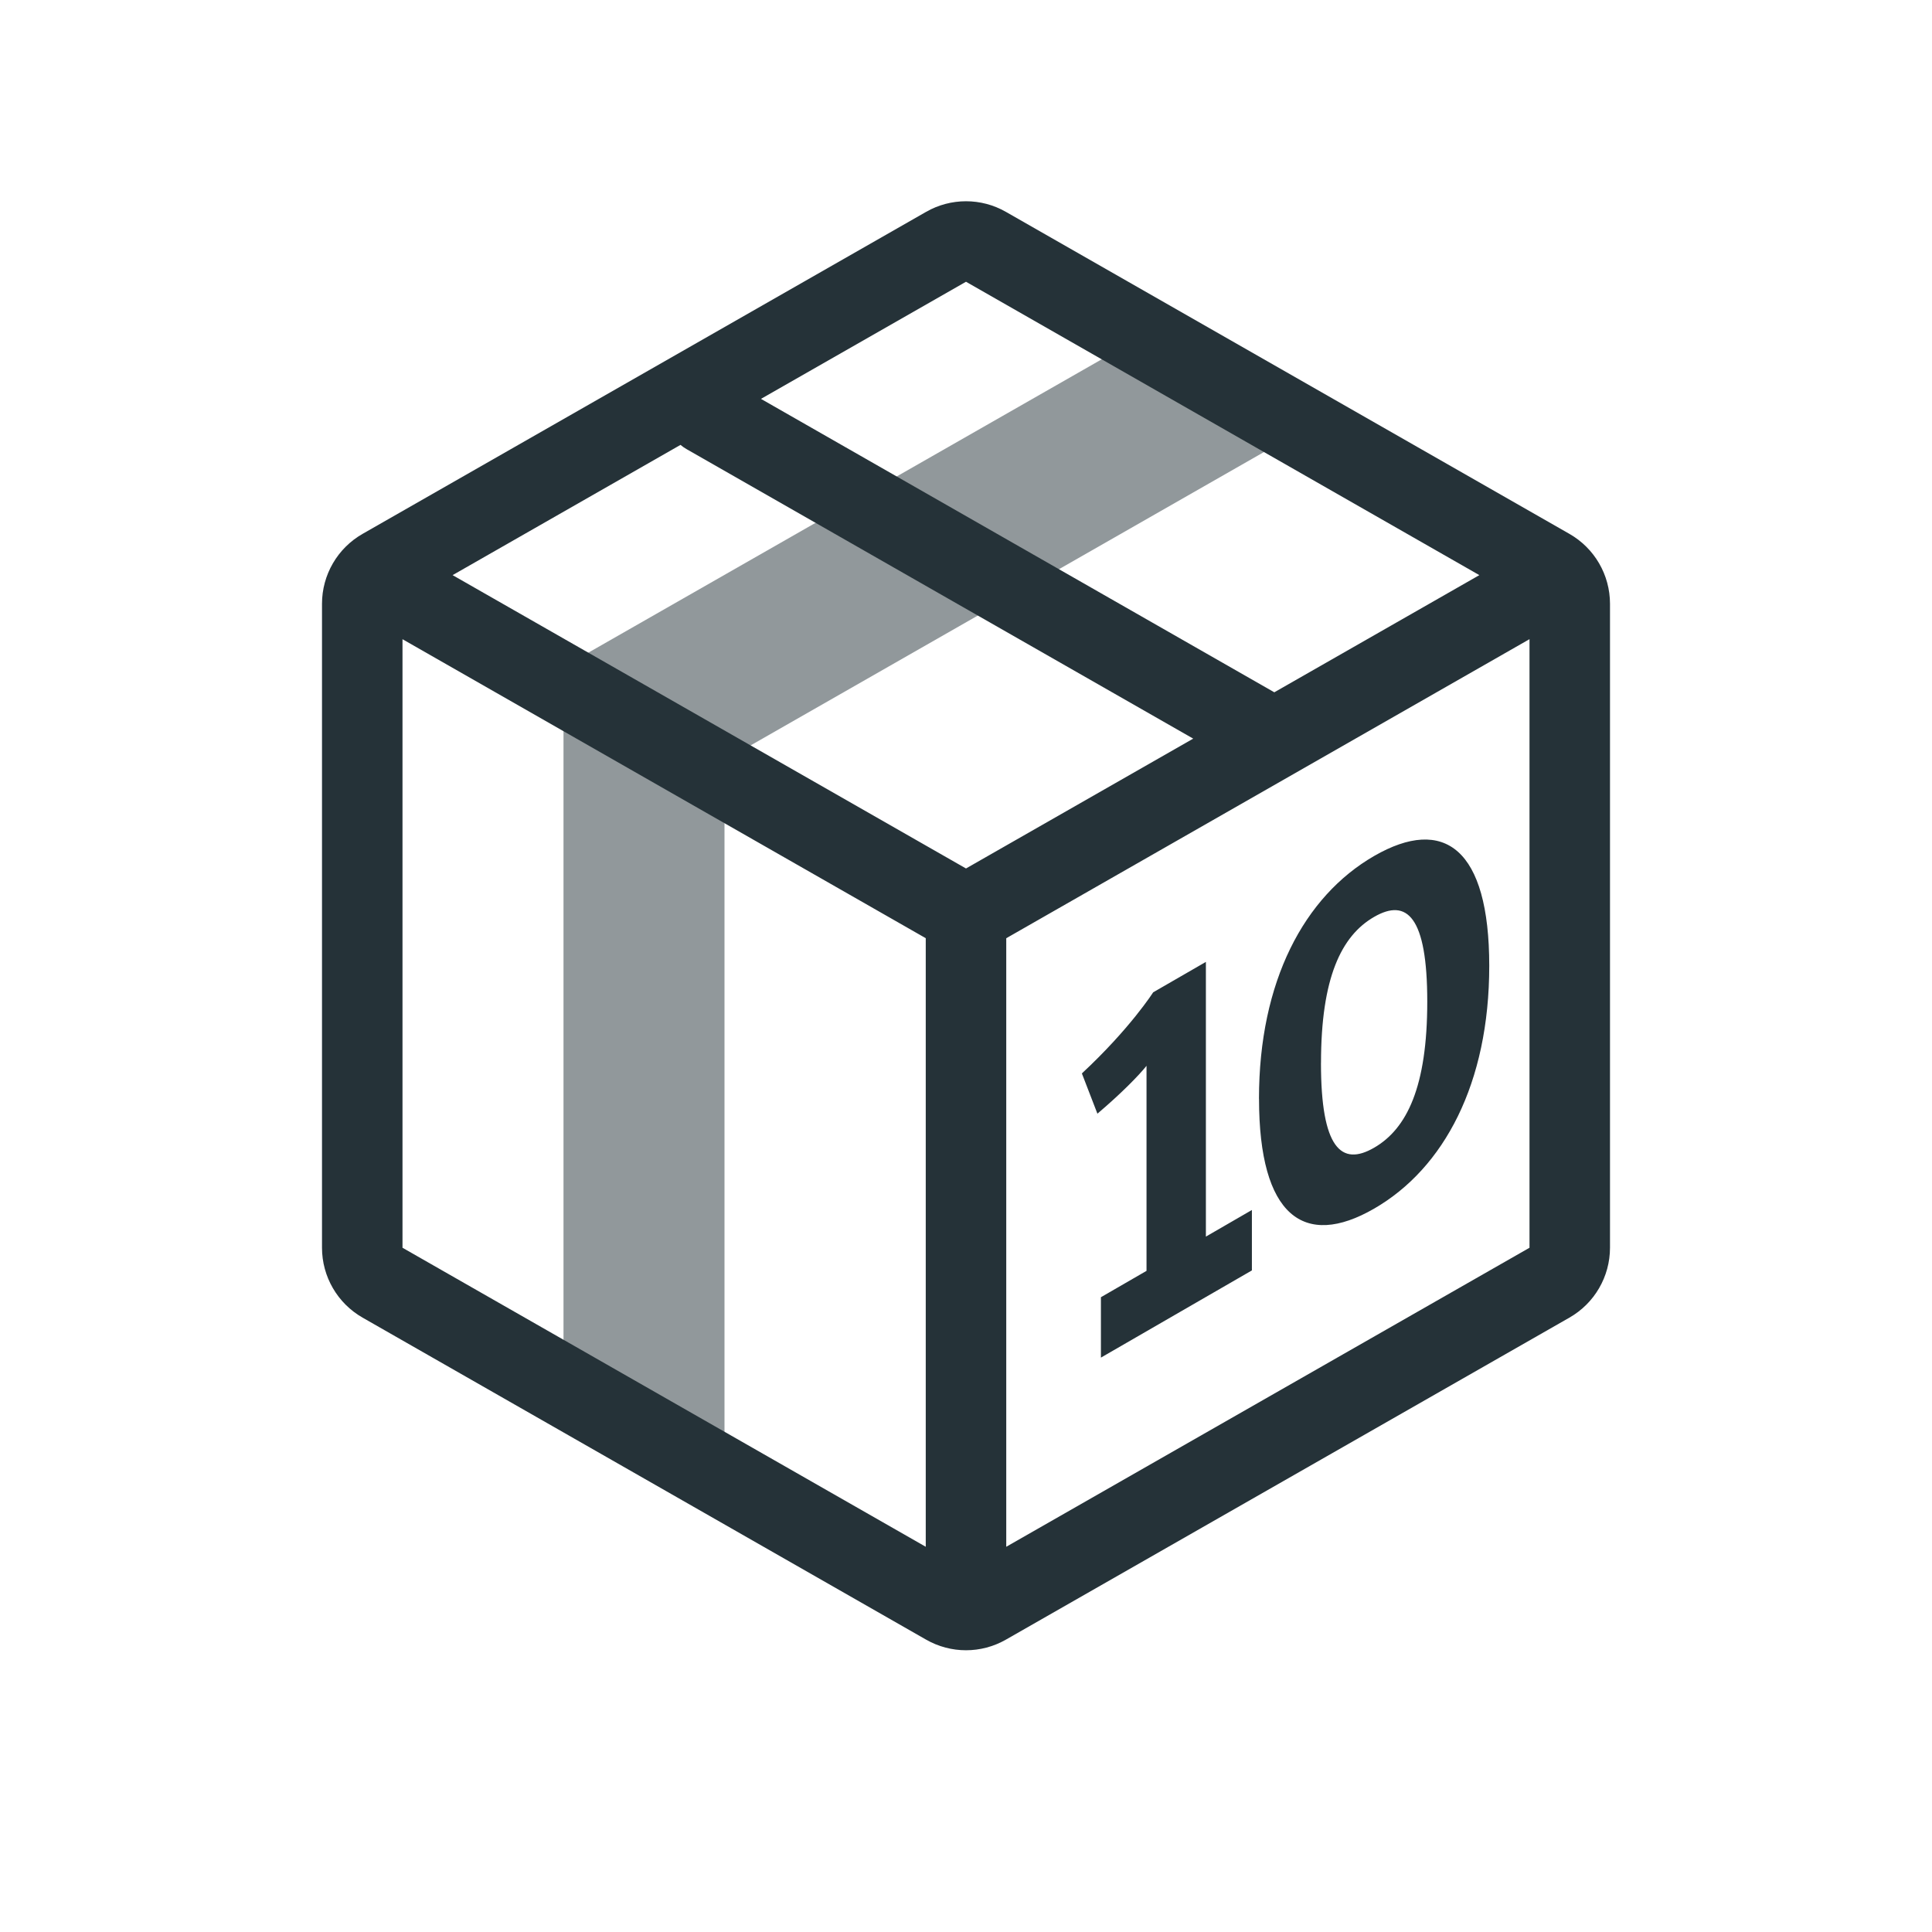
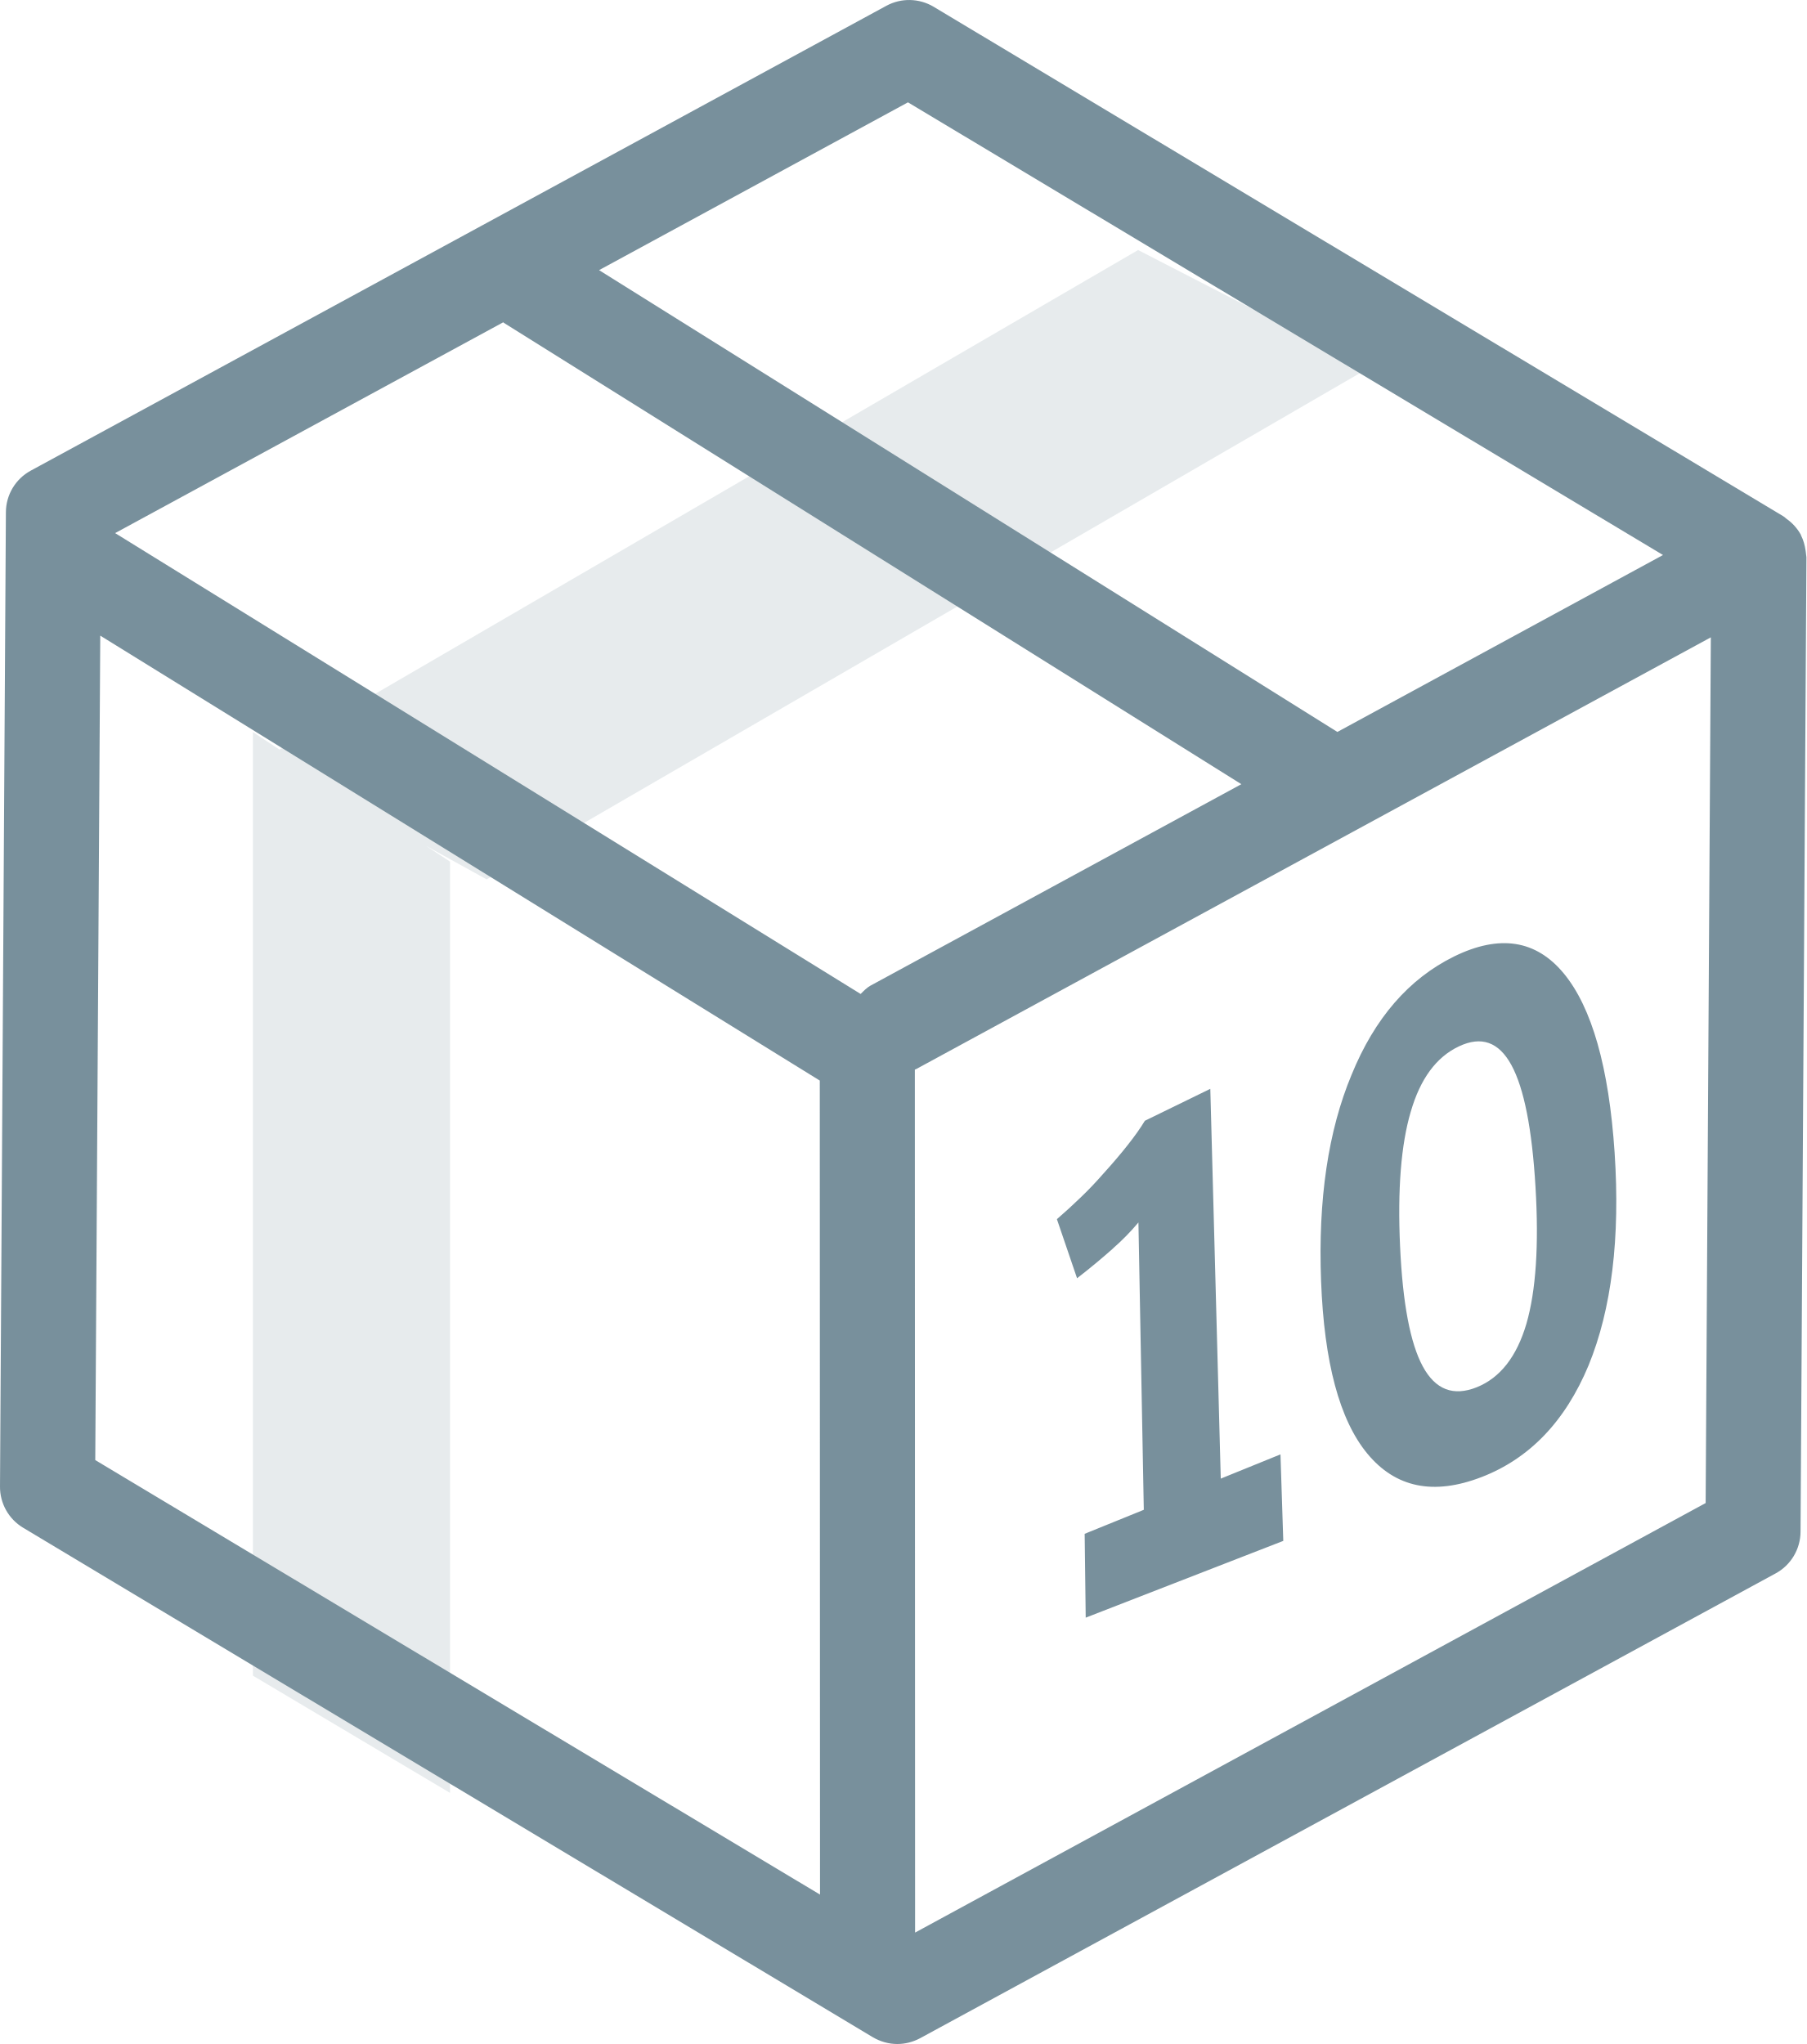
- <svg xmlns="http://www.w3.org/2000/svg" width="48" height="48" viewBox="0 0 48 48">
-   <g fill="#253238" fill-rule="evenodd">
-     <path fill-opacity=".5" d="M18 36.753l-4-2.203V16.568l14.884-8.505 3.845 2.41L18 18.89z" />
-     <path d="M18.906 9.91L31.66 17.2l5.094-2.911L24 7l-5.094 2.91zm-1.999 1.143l-5.662 3.236L24 21.577l5.645-3.226L17.06 11.16a1.006 1.006 0 0 1-.152-.106zM23 38.429v-15.12l-13-7.428V31l13 7.429zm2 0L38 31V15.88l-13 7.43v15.119zm2.352-4.7v-1.5l1.133-.655V26.48c-.198.248-.638.695-1.22 1.189l-.386-1c1.2-1.116 1.771-2.015 1.771-2.015l1.31-.756v6.825l1.143-.661v1.501l-3.75 2.166zm5.467-7.32c0 2.119.506 2.577 1.32 2.106.814-.47 1.321-1.512 1.321-3.63 0-2.117-.507-2.575-1.32-2.105-.815.47-1.32 1.513-1.32 3.63zm-1.54.89c0-2.916 1.122-5.028 2.86-6.032C35.88 20.264 37 21.08 37 23.996c0 2.917-1.122 5.029-2.86 6.032-1.739 1.004-2.86.188-2.86-2.73zM24 5c.342 0 .685.088.992.264l14 8A2 2 0 0 1 40 15v16a2 2 0 0 1-1.008 1.736l-14 8a1.995 1.995 0 0 1-1.984 0l-14-8A2 2 0 0 1 8 31V15a2 2 0 0 1 1.008-1.736l14-8c.307-.176.65-.264.992-.264z" />
+ <svg xmlns="http://www.w3.org/2000/svg" width="38" height="43" viewBox="0 0 38 43">
+   <g fill="none" fill-rule="evenodd">
+     <path fill="#CFD8DC" d="M5.878 15.768L5.32 15.4v19.851l4.147 2.467V18.126l-.5-.328 1.27.702L28.778 7.75l-4.837-2.49L5.878 15.768z" opacity=".5" />
+     <path fill="#78909C" d="M35.88 31.62l-16.63 9.036-.005-18.155c.01-.005.02-.006.03-.012l16.714-9.081-.109 18.213zM18.319 20.73c-.085.047-.149.115-.215.18L2.422 11.215l8.164-4.435c.005.003.008.008.013.012l15.514 9.705-7.794 4.234zM2.004 30.716l.105-17.344 15.136 9.36.005 17.125-15.246-9.141zM19.1 2.153l15.883 9.523-6.85 3.722-15.531-9.715 6.498-3.53zm18.892 9.507c.001.022.008.043.008.065l-.124 20.5c-.002.363-.202.7-.522.874l-18 9.78c-.15.08-.314.121-.478.121-.178 0-.355-.049-.514-.142L.486 32.139A1.002 1.002 0 0 1 0 31.274l.124-20.5a1 1 0 0 1 .523-.873l18-9.78c.311-.168.687-.16.991.02l17.876 10.72c.025.015.045.037.068.054a1.004 1.004 0 0 1 .293.321c0 .002.003.003.004.005.004.008.004.016.008.024.049.096.078.2.094.308.004.03.009.057.011.087zm-14.576 14.6a4.93 4.93 0 0 0 .532-.543l.113 6.045-1.244.505.022 1.764 4.156-1.615-.059-1.82-1.256.51-.22-8.2-1.377.672c-.09.15-.21.32-.358.507-.149.19-.323.393-.522.613-.145.166-.3.33-.467.49a12.6 12.6 0 0 1-.503.46l.424 1.243c.273-.211.526-.422.76-.63zm6.26-2.87c.2-.694.538-1.153 1.013-1.377.473-.224.84-.094 1.106.395.265.488.434 1.344.506 2.568.073 1.223.009 2.18-.192 2.874-.204.691-.552 1.135-1.042 1.333-.493.198-.872.053-1.137-.437-.264-.487-.423-1.328-.478-2.525-.055-1.197.02-2.14.224-2.832zm1.489 7.684c1.009-.39 1.76-1.17 2.252-2.35.486-1.187.667-2.682.548-4.476-.12-1.794-.478-3.052-1.068-3.768-.586-.709-1.354-.826-2.308-.359-.954.47-1.672 1.3-2.157 2.488-.492 1.179-.707 2.624-.642 4.339.065 1.714.388 2.924.974 3.633.592.716 1.392.882 2.4.493z" />
  </g>
</svg>
